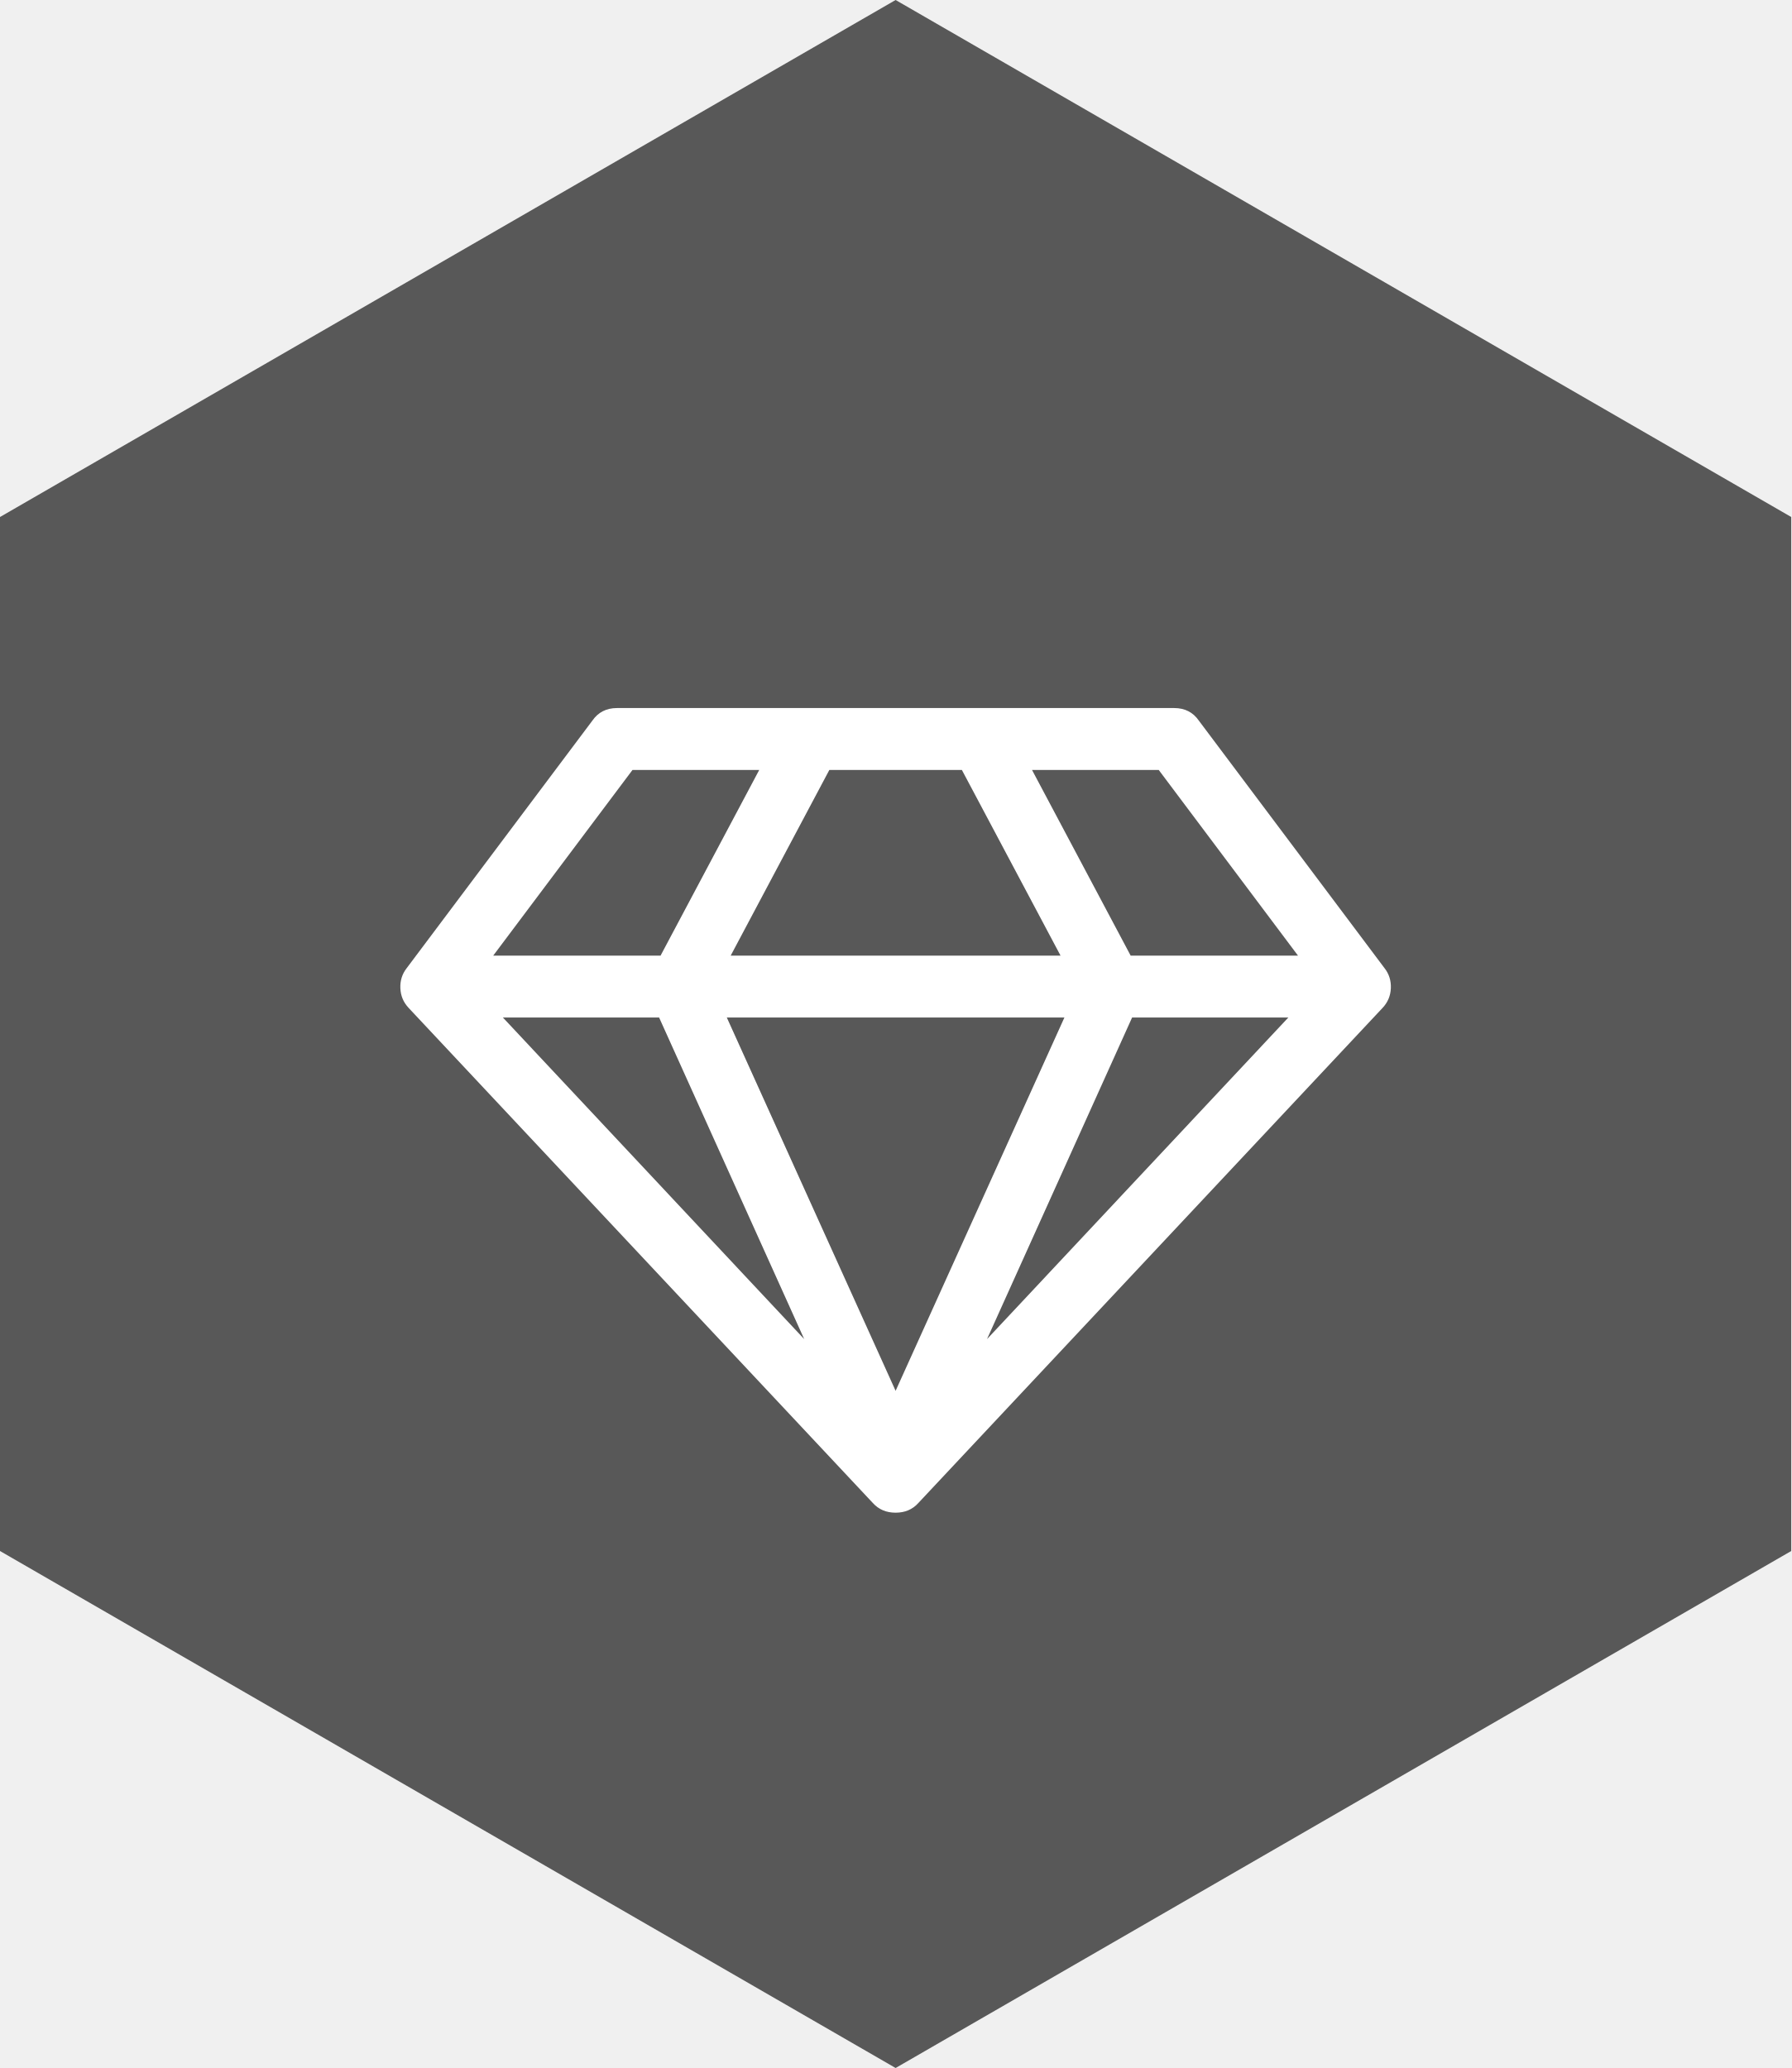
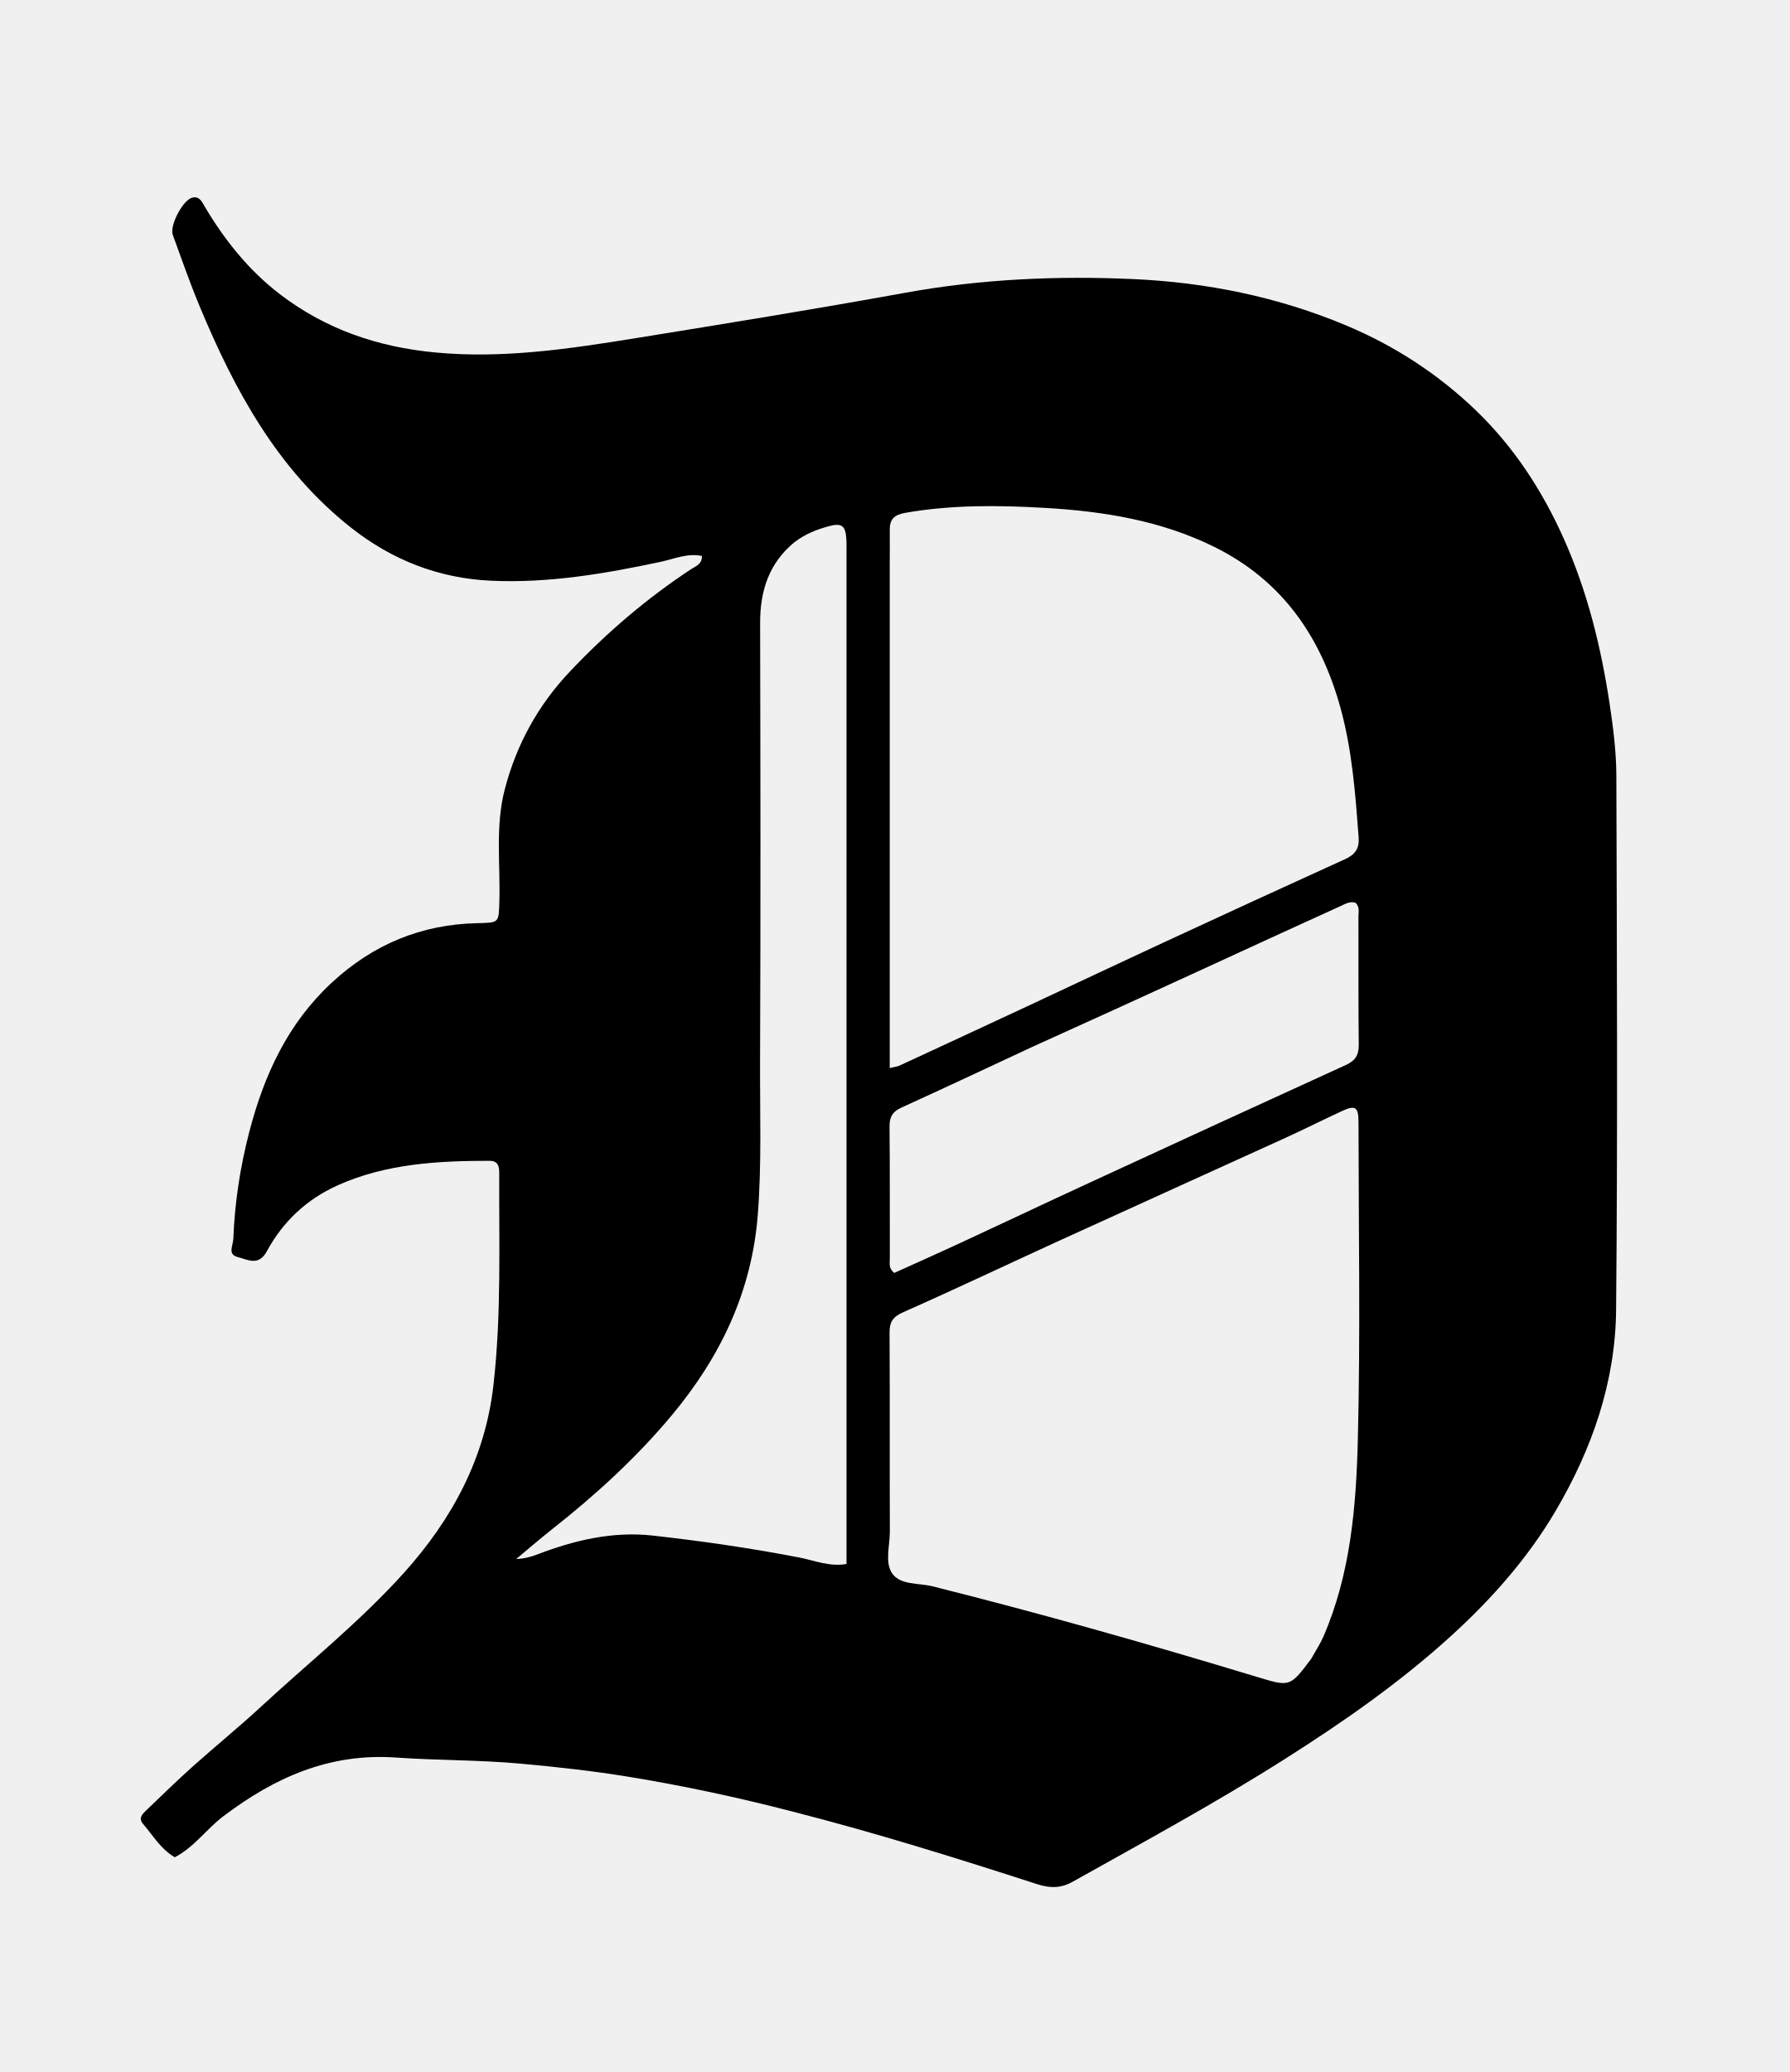
- <svg xmlns="http://www.w3.org/2000/svg" version="1.1" id="Layer_1" x="0px" y="0px" width="149.167px" height="172.243px" viewBox="0 0 149.167 172.243" enable-background="new 0 0 149.167 172.243" xml:space="preserve">
-   <polygon fill="#585858" points="149.167,129.183 74.583,172.243 0,129.183 0,43.061 74.583,0 149.167,43.061 " />
-   <path fill="#FFFFFF" d="M41.88,84.75l25.09,26.783L54.889,84.75H41.88z M74.583,115.841L88.64,84.75H60.527L74.583,115.841z   M55.009,79.594l8.217-15.466H52.673l-11.6,15.466H55.009z M82.196,111.533l25.091-26.783h-13.01L82.196,111.533z M60.849,79.594  h27.469l-8.217-15.466H69.065L60.849,79.594z M94.157,79.594h13.936L96.494,64.128H85.942L94.157,79.594z M99.835,60.02  l15.467,20.621c0.376,0.483,0.55,1.04,0.523,1.671c-0.027,0.632-0.257,1.174-0.686,1.632l-38.664,41.243  c-0.483,0.536-1.113,0.804-1.893,0.804c-0.778,0-1.408-0.268-1.892-0.804L34.026,83.944c-0.429-0.457-0.658-1-0.685-1.632  c-0.027-0.631,0.147-1.188,0.523-1.671L49.331,60.02c0.484-0.699,1.168-1.047,2.054-1.047h46.398  C98.667,58.973,99.353,59.322,99.835,60.02z" />
+ <svg xmlns="http://www.w3.org/2000/svg" version="1.1" id="Layer_1" x="0px" y="0px" width="100%" viewBox="0 0 608 704" enable-background="new 0 0 608 704" xml:space="preserve">
+   <path fill="#000000" opacity="1" stroke="none" d=" M269.574,615.583   C250.895,610.72 232.42,606.783 213.81,603.724   C201.586,601.714 189.222,600.353 176.839,599.227   C162.749,597.945 148.617,598.144 134.569,597.158   C111.922,595.568 93.258,603.966 75.864,617.125   C70.169,621.434 66.058,627.56 59.4,631.031   C54.717,628.375 52.015,623.669 48.595,619.682   C46.909,617.715 48.442,616.292 49.782,615.013   C54.951,610.083 60.049,605.071 65.368,600.307   C73.025,593.448 81.024,586.964 88.572,579.989   C104.925,564.875 122.407,550.924 137.327,534.327   C153.661,516.158 164.874,495.338 167.677,470.631   C170.404,446.601 169.541,422.47 169.636,398.366   C169.645,396.07 169.044,394.396 166.351,394.4   C148.68,394.423 131.12,395.369 114.685,402.763   C104.219,407.472 96.107,415.079 90.672,425.148   C87.873,430.334 84.138,427.951 80.793,427.114   C77.217,426.22 79.194,423.24 79.282,420.926   C79.752,408.61 81.619,396.485 84.707,384.598   C89.706,365.353 97.721,347.788 112.721,333.892   C126.772,320.876 143.114,314.089 162.155,313.666   C169.631,313.5 169.47,313.625 169.685,306.34   C170.062,293.576 168.236,280.696 171.55,268.08   C175.548,252.86 182.866,239.557 193.746,228.068   C206.158,214.963 219.74,203.343 234.801,193.41   C236.318,192.41 238.583,191.757 238.52,188.903   C233.577,187.853 229.046,189.923 224.502,190.891   C205.469,194.949 186.353,198.205 166.813,197.307   C149.036,196.49 133.169,190.254 119.216,179.227   C94.262,159.504 79.718,132.624 67.81,103.998   C64.501,96.044 61.665,87.891 58.711,79.793   C57.575,76.68 62.099,68.003 65.278,67.172   C67.839,66.503 68.642,68.64 69.657,70.343   C76.428,81.703 84.562,91.886 95.143,99.982   C110.752,111.925 128.461,117.925 147.955,119.762   C171.009,121.934 193.58,118.516 216.143,114.876   C246.693,109.947 277.244,104.987 307.688,99.459   C333.345,94.801 359.193,93.654 385.08,94.823   C410.003,95.95 434.284,100.851 457.515,110.607   C473.995,117.528 488.691,127.128 501.423,139.348   C514.312,151.718 524.042,166.59 531.383,183.012   C539.442,201.042 544.084,219.979 546.999,239.38   C548.203,247.392 549.223,255.525 549.247,263.606   C549.432,324.101 549.721,384.6 549.162,445.09   C548.936,469.603 540.978,492.384 528.536,513.487   C519.169,529.372 507.051,543.069 493.519,555.443   C475.973,571.487 456.51,585.035 436.457,597.752   C413.017,612.616 388.634,625.839 364.437,639.391   C360.416,641.643 356.674,641.549 352.5,640.201   C325.188,631.377 297.801,622.793 269.574,615.583  M446.123,562.616   C447.329,560.449 448.688,558.407 449.695,556.084   C458.999,534.614 460.842,511.689 461.411,488.879   C462.305,453.079 461.658,417.242 461.634,381.42   C461.631,376.02 460.64,375.362 455.833,377.583   C449.495,380.512 443.26,383.666 436.908,386.562   C411.529,398.133 386.103,409.601 360.731,421.188   C342.761,429.395 324.917,437.884 306.855,445.88   C303.288,447.458 302.258,449.274 302.278,452.899   C302.404,475.391 302.292,497.884 302.375,520.376   C302.393,525.175 300.601,530.811 303.155,534.567   C305.927,538.643 312.154,537.796 316.903,538.985   C353.869,548.241 390.511,558.664 426.976,569.713   C438.32,573.151 438.275,573.299 445.512,563.679   C445.611,563.547 445.671,563.387 446.123,562.616  M302.334,193.504   C302.334,249.803 302.334,306.102 302.334,362.893   C304.352,362.404 305.026,362.351 305.602,362.085   C319.933,355.451 334.263,348.814 348.575,342.137   C364.394,334.757 380.17,327.283 396.011,319.948   C416.358,310.526 436.728,301.154 457.143,291.881   C460.497,290.357 461.961,288.238 461.682,284.541   C460.571,269.843 459.499,255.141 455.597,240.843   C448.948,216.481 435.79,197.234 412.541,185.77   C394.472,176.86 374.996,173.726 355.3,172.578   C339.449,171.655 323.46,171.464 307.624,174.246   C303.889,174.902 302.316,176.399 302.35,180.011   C302.389,184.176 302.343,188.341 302.334,193.504  M269.843,184.313   C261.236,191.45 258.267,200.828 258.292,211.731   C258.408,261.38 258.48,311.03 258.271,360.678   C258.198,377.967 258.848,395.244 257.518,412.562   C255.501,438.825 244.791,461.092 228.242,480.909   C216.18,495.354 202.326,507.988 187.553,519.63   C183.422,522.885 179.45,526.344 175.405,529.709   C178.08,529.598 180.329,529.005 182.488,528.177   C195.195,523.303 208.249,520.214 221.924,521.749   C238.654,523.628 255.314,526.023 271.861,529.249   C276.875,530.227 281.881,532.391 287.649,531.398   C287.649,528.653 287.649,526.174 287.649,523.696   C287.649,411.569 287.649,299.442 287.647,187.315   C287.647,185.982 287.689,184.646 287.613,183.317   C287.337,178.47 286.007,177.54 281.201,178.908   C277.353,180.004 273.632,181.414 269.843,184.313  M351.06,355.574   C336.148,362.514 321.271,369.531 306.296,376.333   C303.248,377.718 302.236,379.538 302.27,382.817   C302.425,397.808 302.324,412.801 302.364,427.794   C302.368,429.21 301.866,430.818 303.853,432.507   C310.925,429.308 318.317,426.034 325.65,422.634   C340.418,415.787 355.13,408.815 369.91,401.994   C399.028,388.558 428.159,375.151 457.337,361.848   C460.523,360.396 461.756,358.492 461.716,354.98   C461.551,340.489 461.662,325.995 461.607,311.502   C461.601,309.919 462.123,308.139 460.611,306.729   C458.722,306.123 457.046,307.165 455.481,307.874   C439.303,315.211 423.178,322.665 407.031,330.071   C388.62,338.515 370.202,346.945 351.06,355.574  z" />
</svg>
